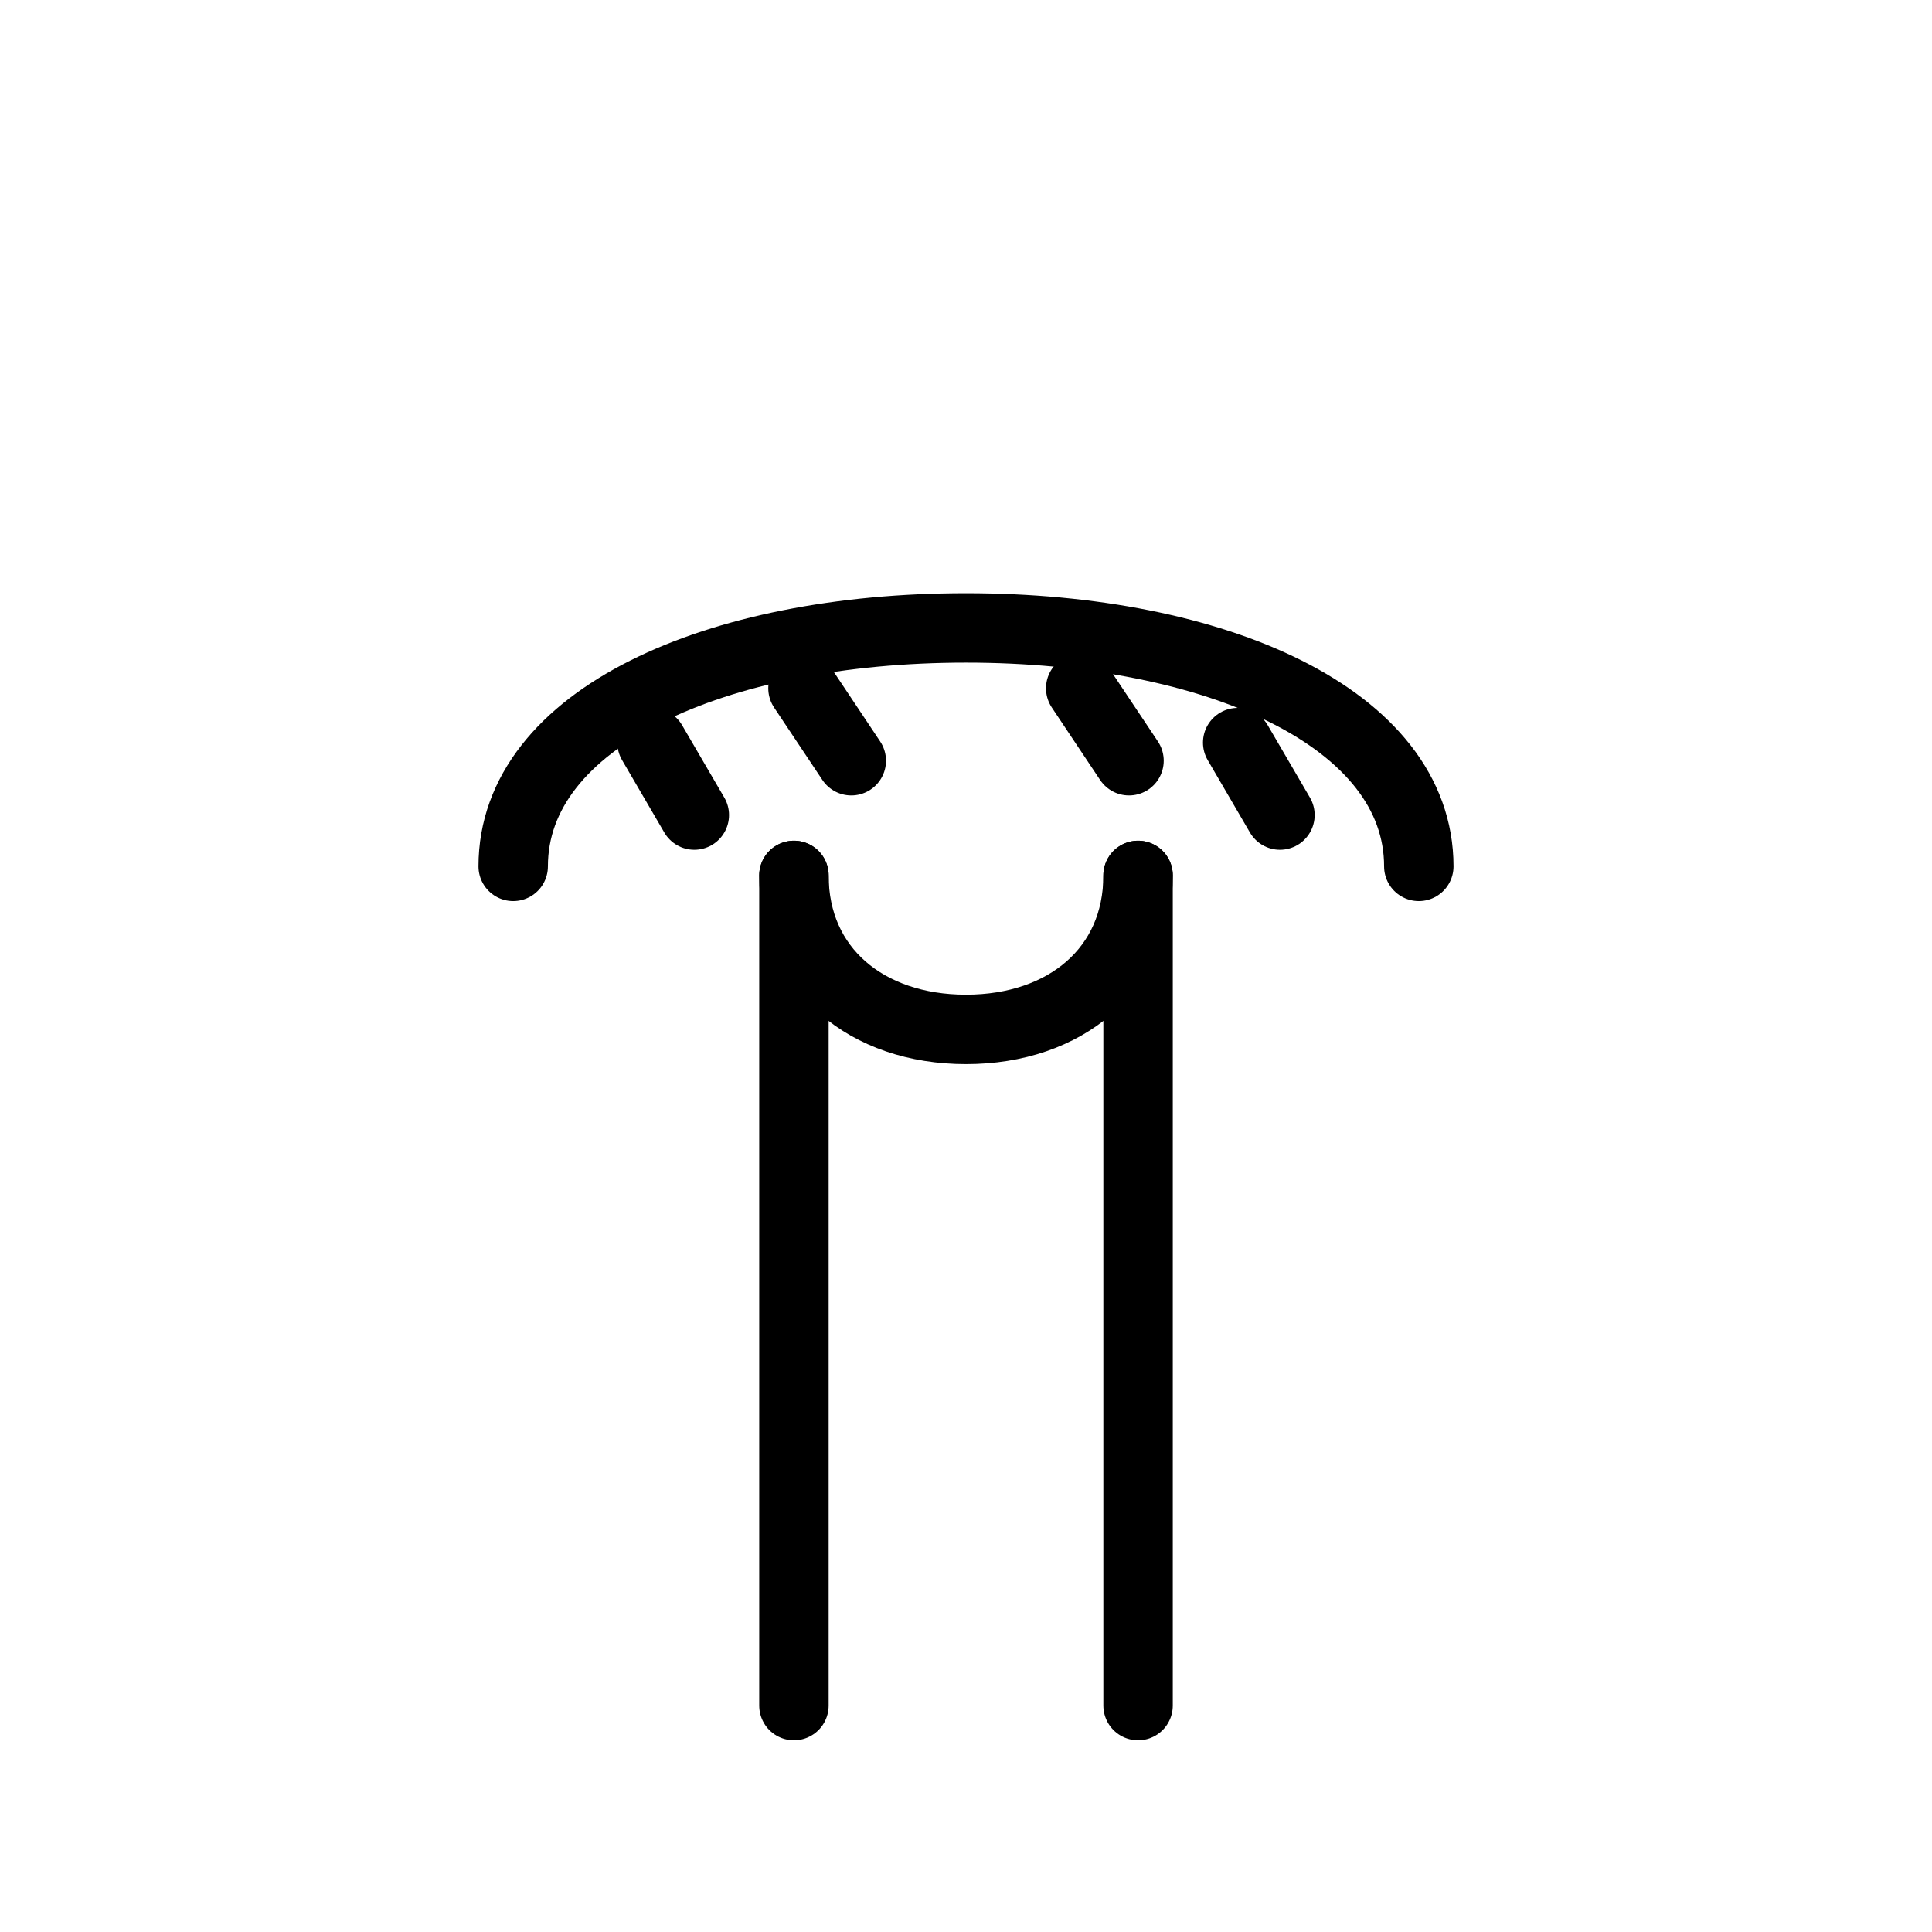
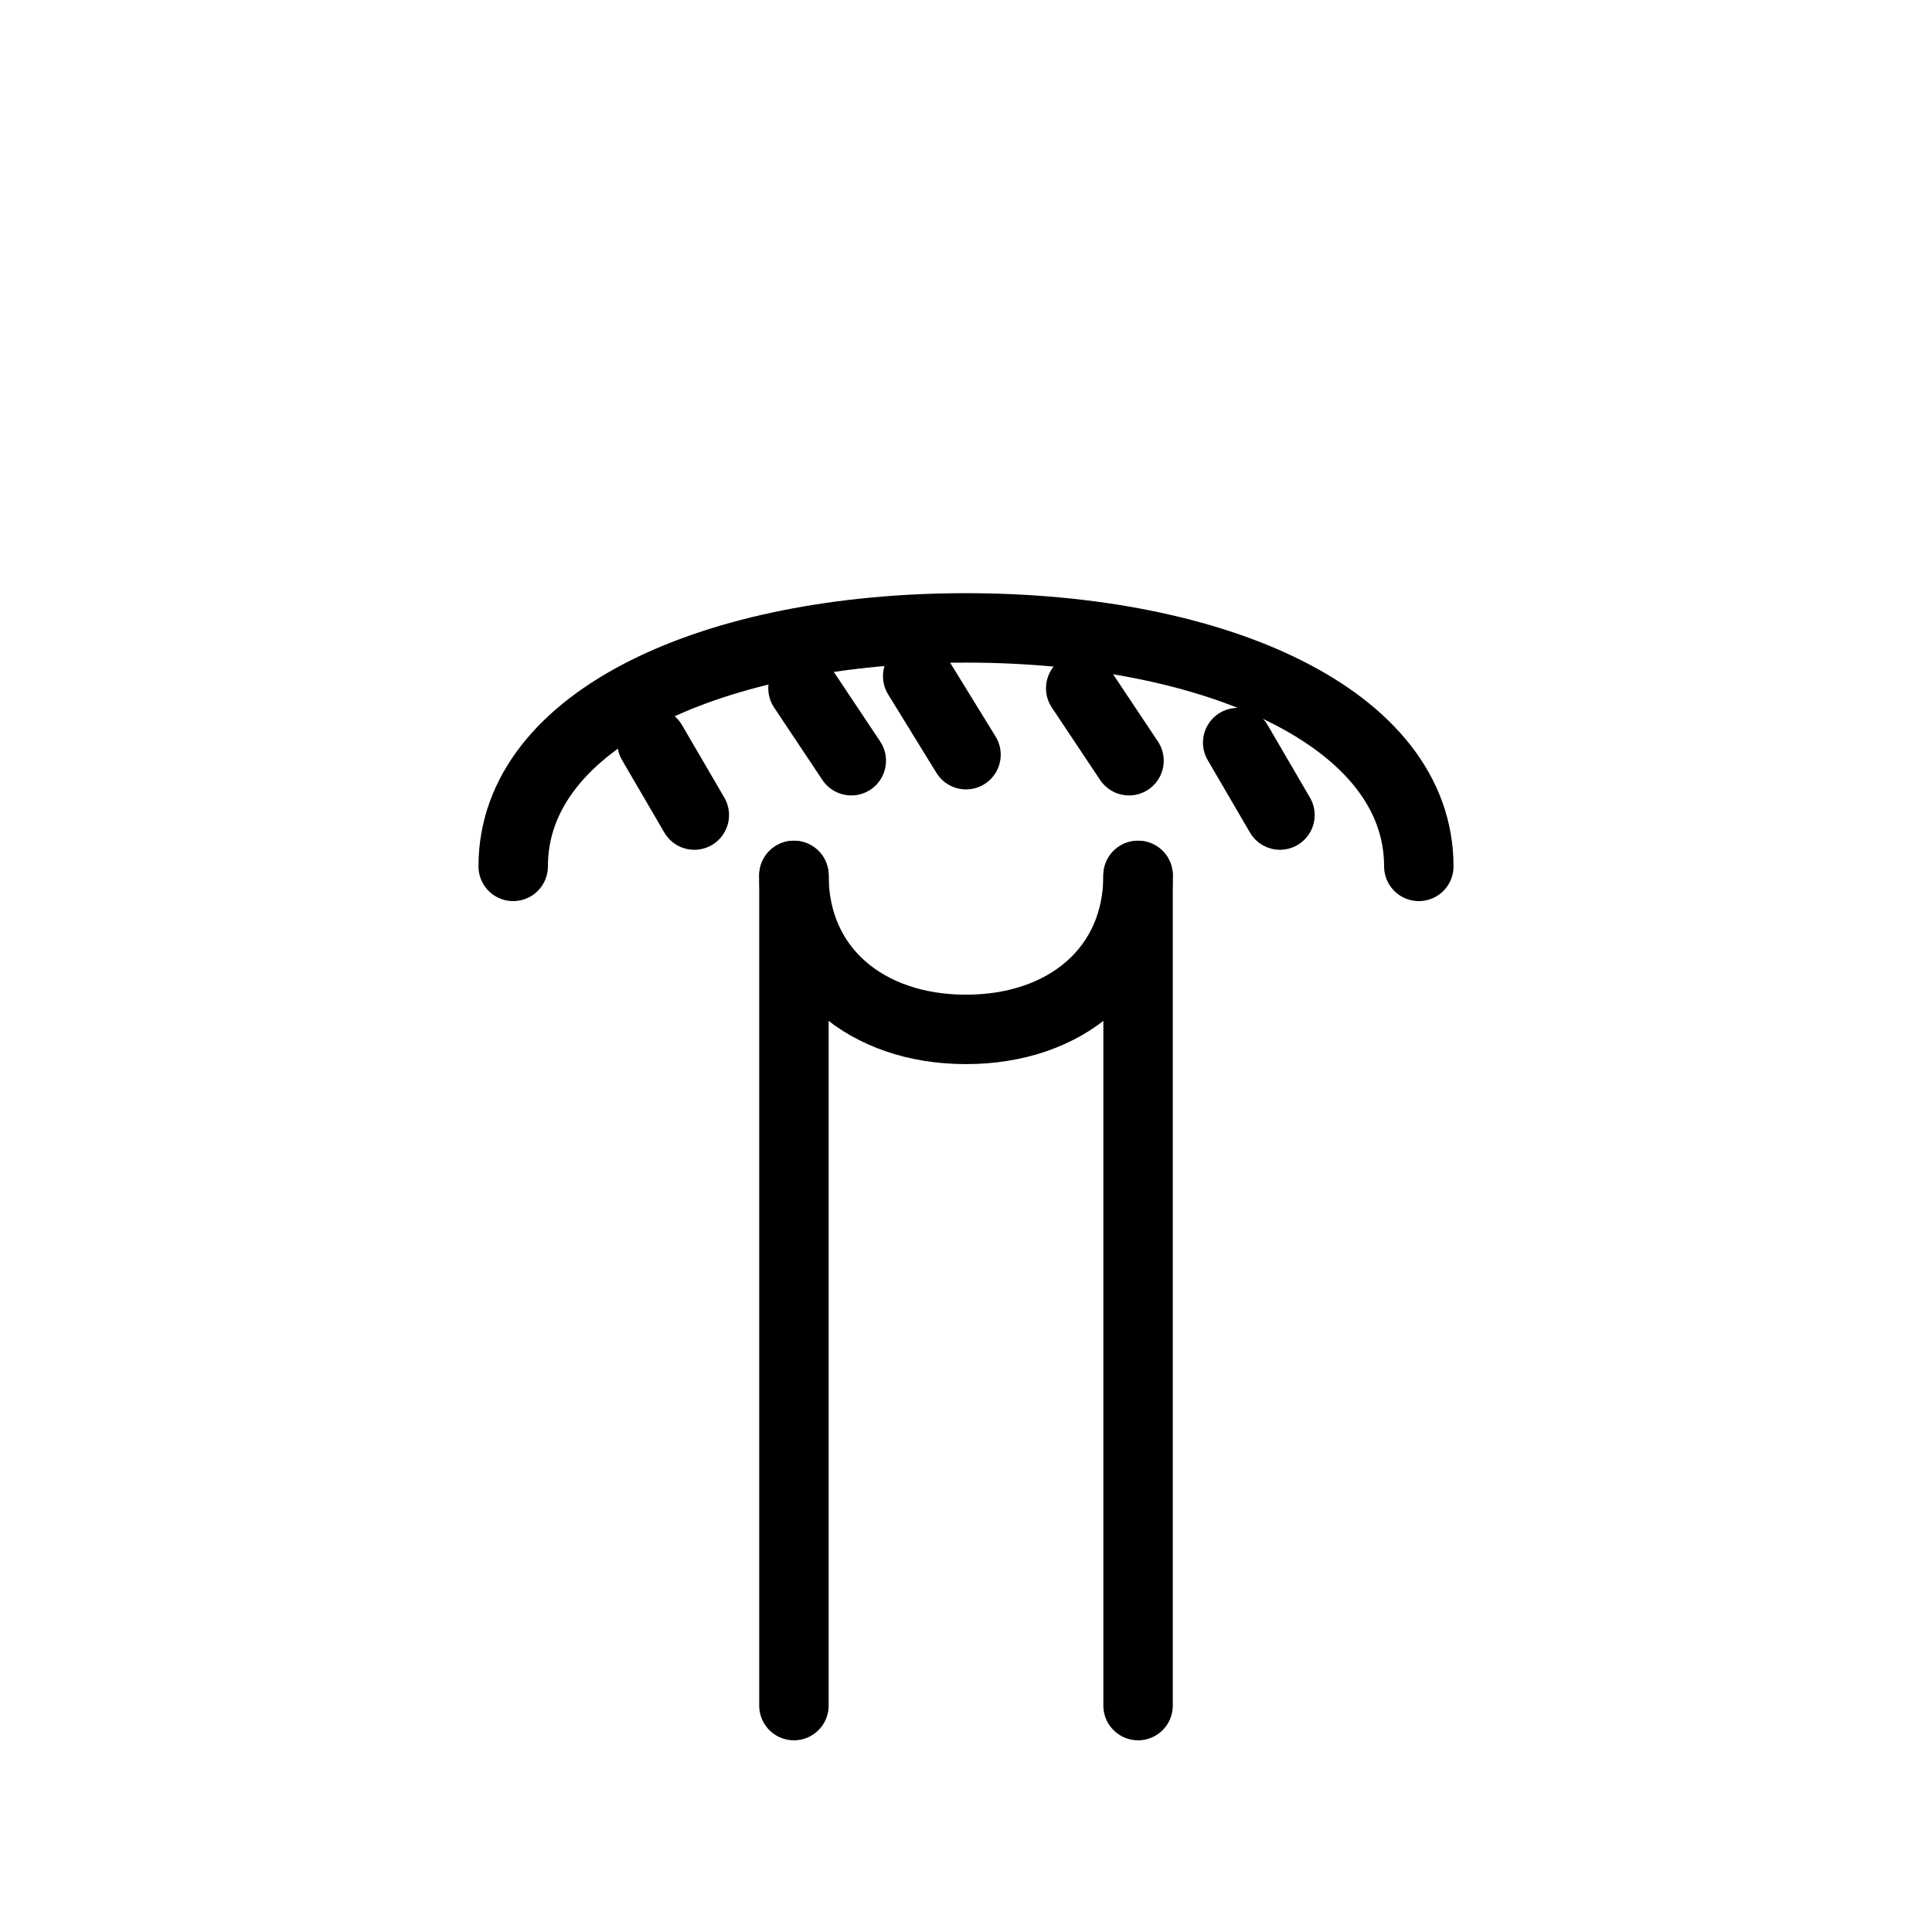
<svg xmlns="http://www.w3.org/2000/svg" viewBox="0 0 32 32" fill="none" stroke="currentColor" stroke-width="1.15" stroke-linecap="round" stroke-linejoin="round">
  <path d="M8.5 14.35c0-2.45 3.35-3.95 7.5-3.95s7.5 1.5 7.5 3.95" />
  <line x1="10.8" y1="12.3" x2="11.5" y2="13.5" />
  <line x1="13.3" y1="11.4" x2="14.1" y2="12.6" />
+   <line x1="15.2" y1="11.2" x2="16" y2="12.5" />
  <line x1="17.9" y1="11.4" x2="18.7" y2="12.6" />
  <line x1="20.5" y1="12.3" x2="21.2" y2="13.5" />
  <path d="M13.15 28.25V14.5" />
  <path d="M18.85 28.25V14.5" />
  <path d="M13.15 14.5c0 1.55 1.2 2.55 2.85 2.55s2.85-1 2.85-2.55" />
</svg>
